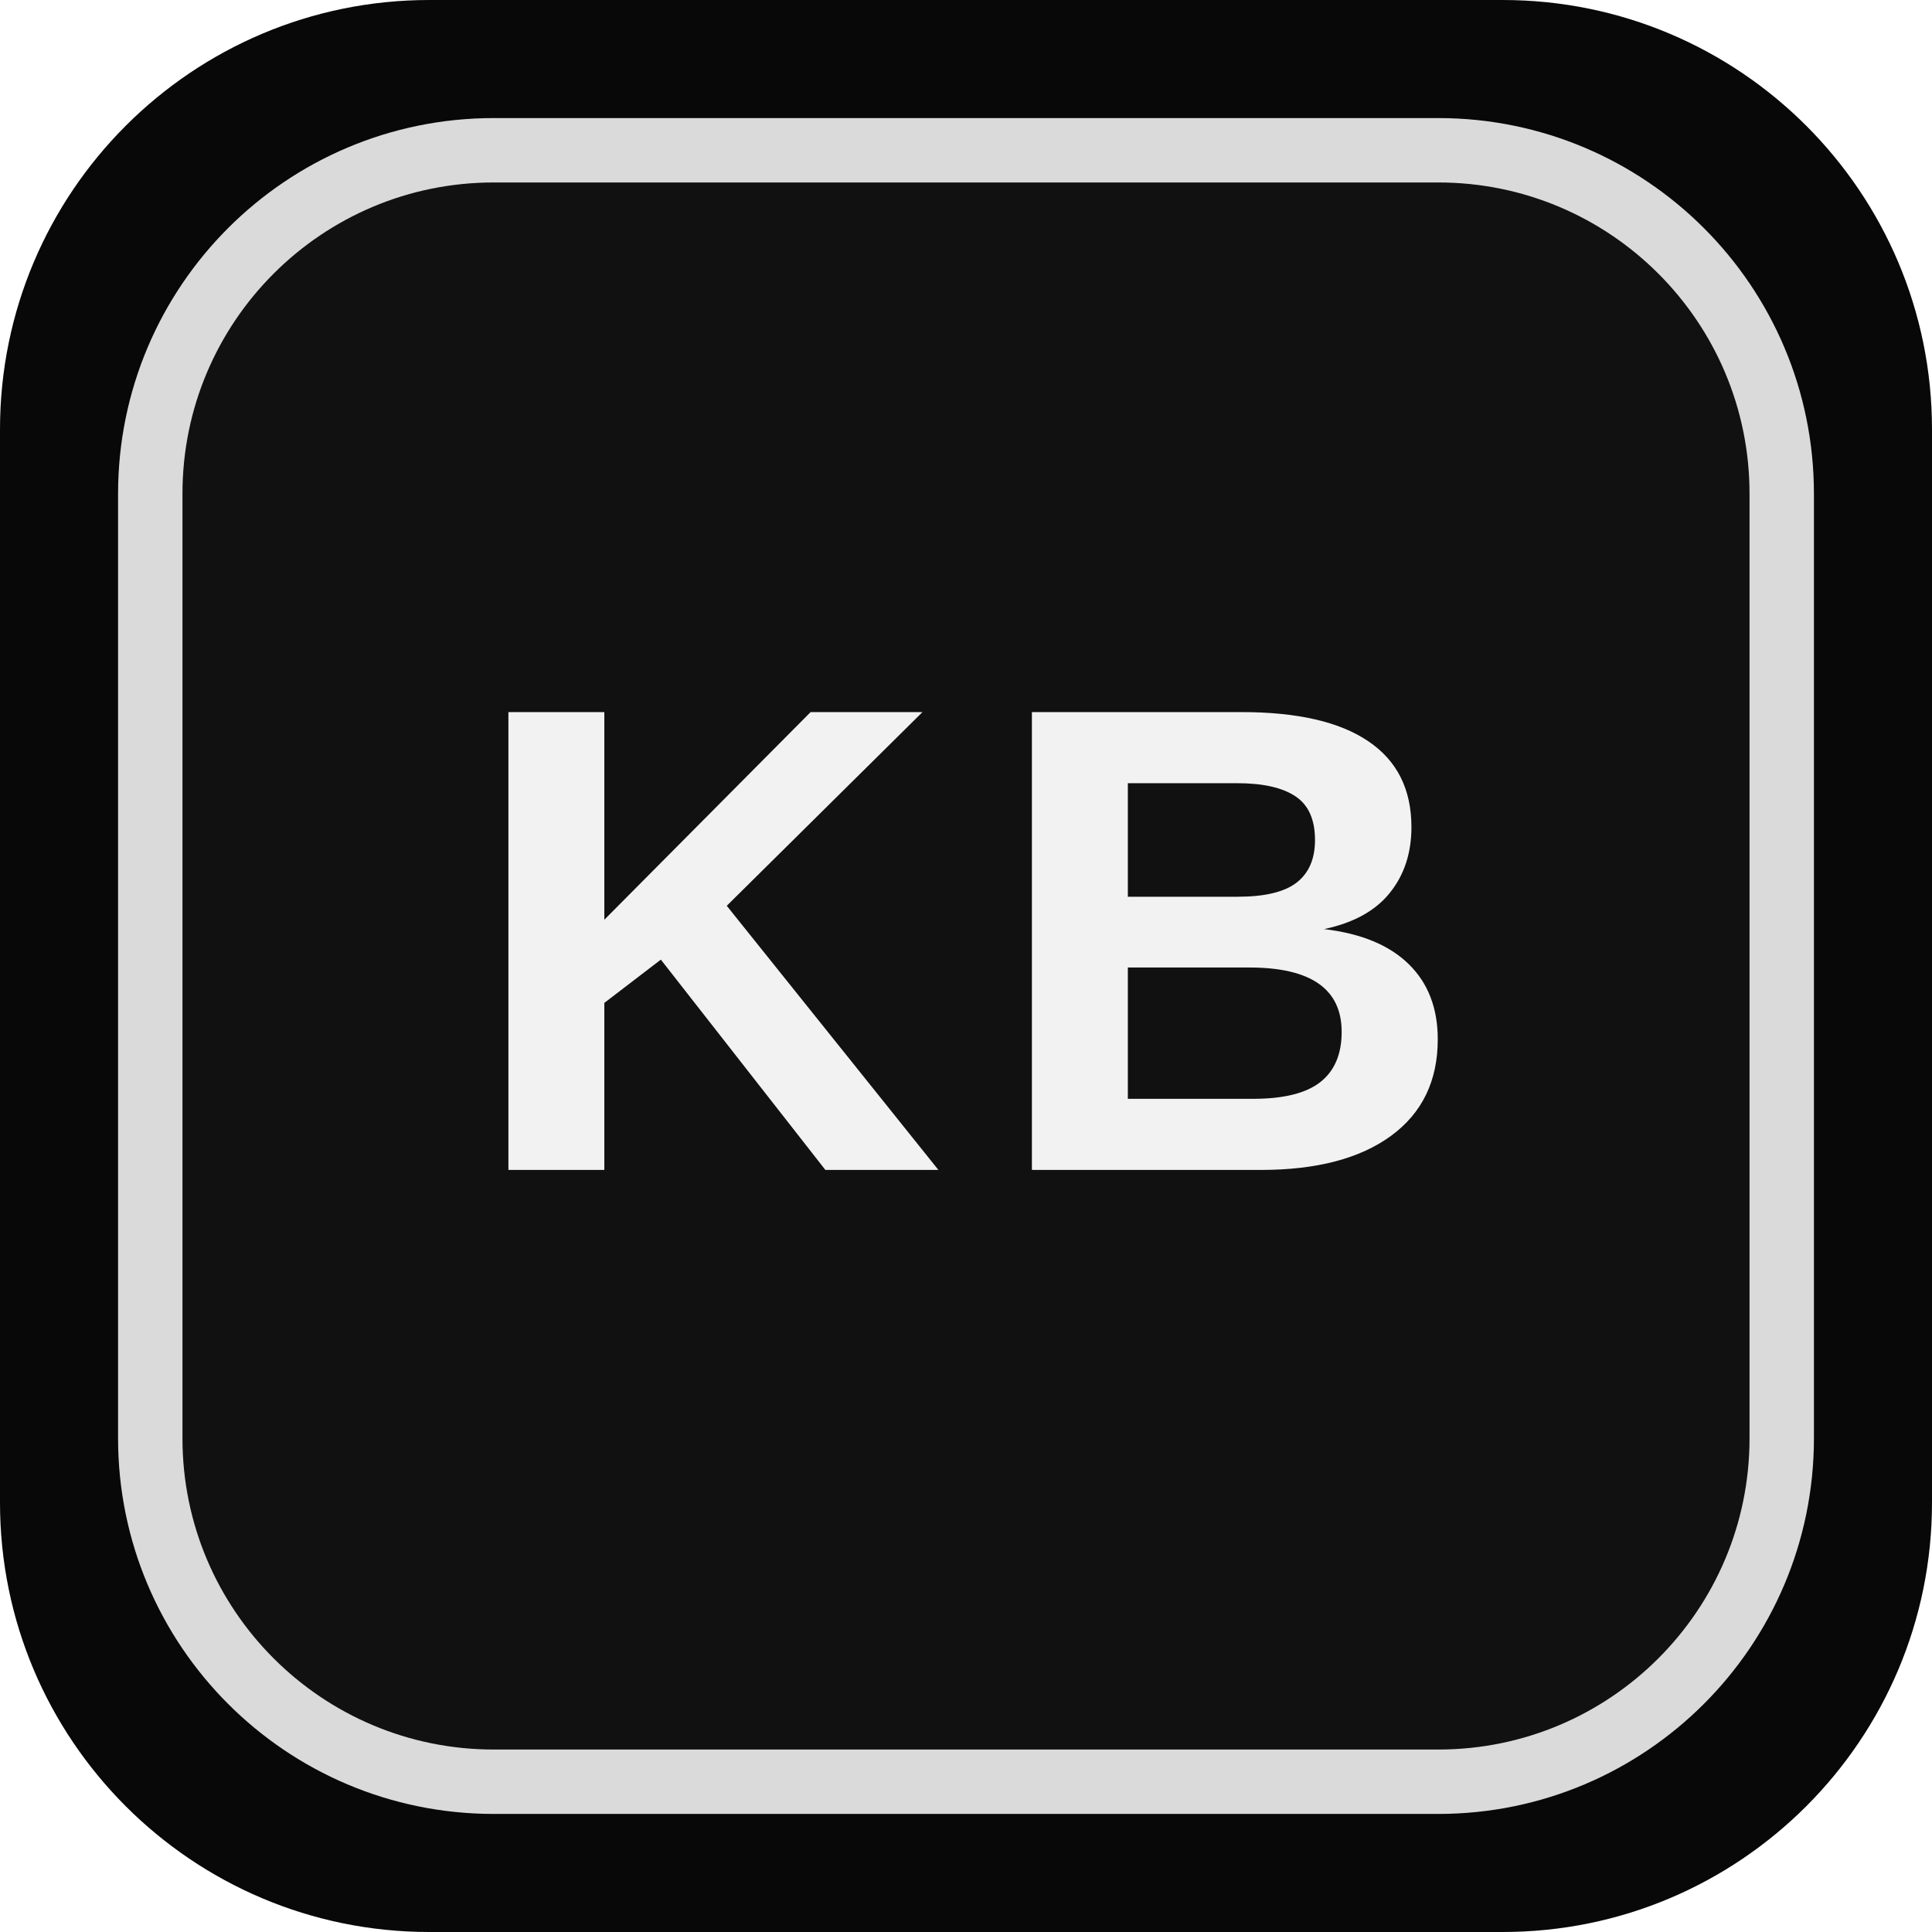
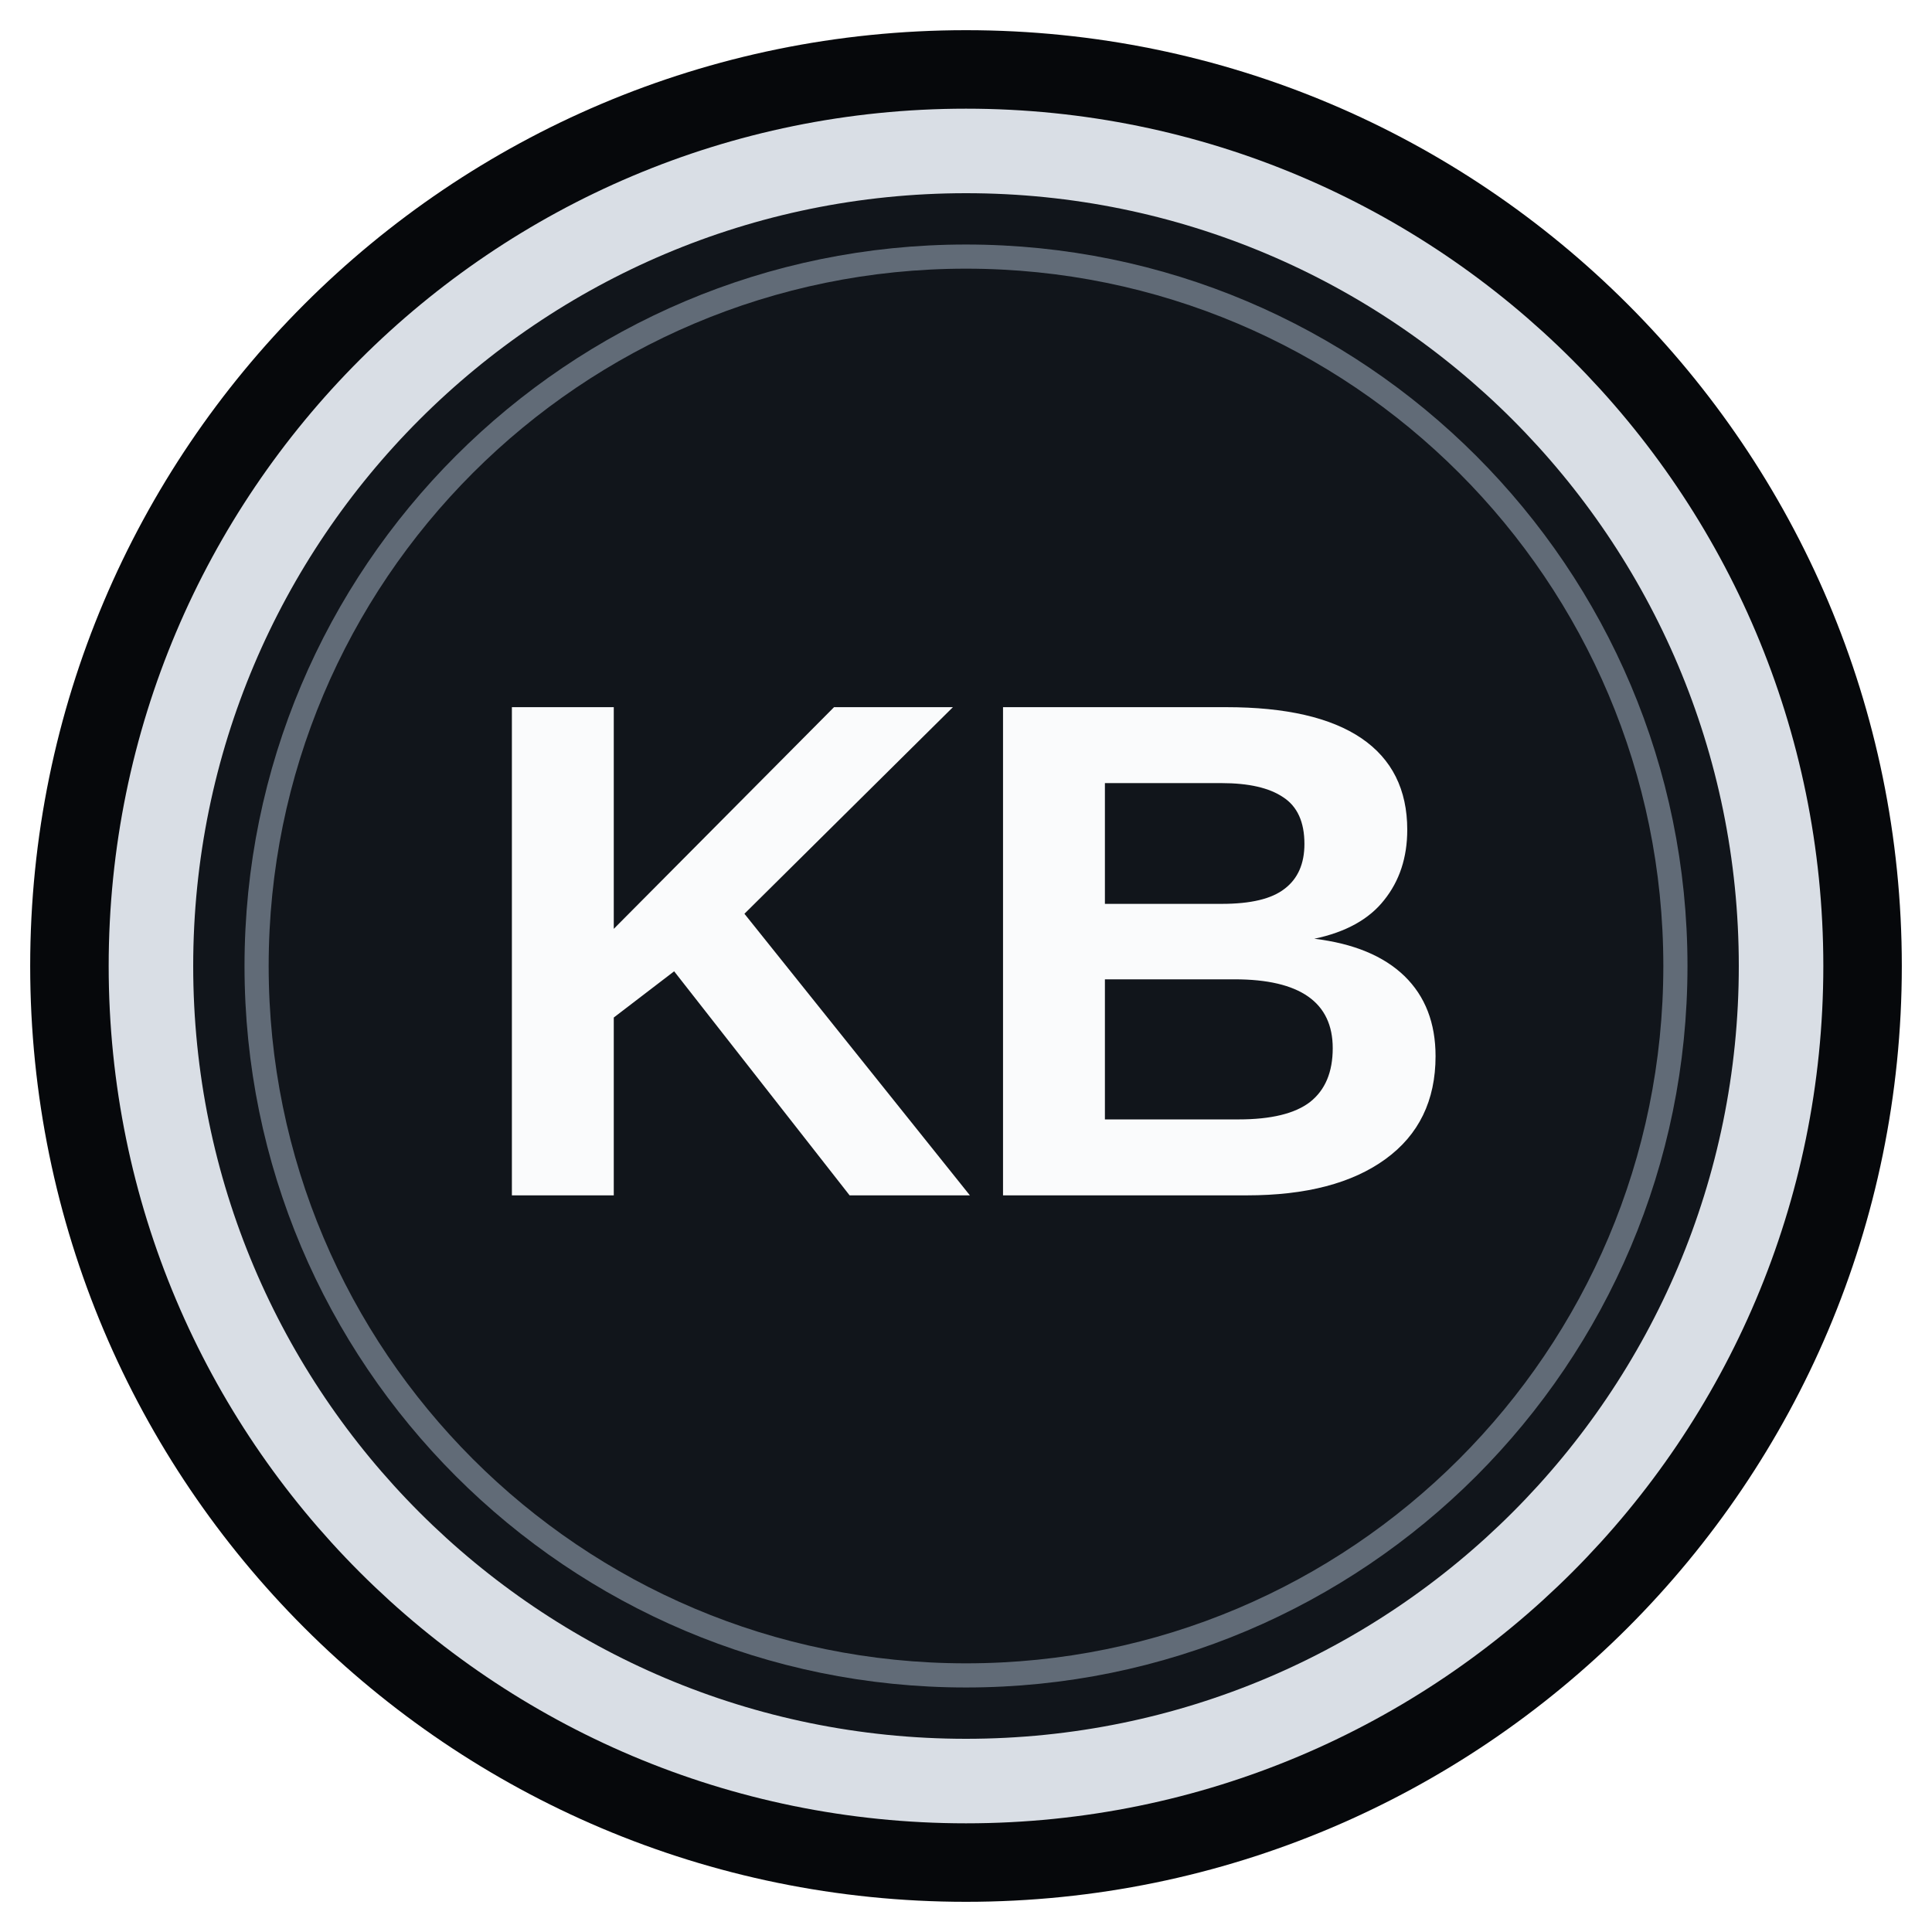
- <svg xmlns="http://www.w3.org/2000/svg" viewBox="0 0 180 180">
-   <rect width="180" height="180" rx="40" fill="#080808" />
-   <rect x="14" y="14" width="152" height="152" rx="32" fill="#111111" stroke="#dadada" stroke-width="6" />
-   <text x="90" y="109" fill="#f2f2f2" font-family="ui-sans-serif,system-ui,Arial,sans-serif" font-size="62" font-weight="600" letter-spacing="4" text-anchor="middle">KB</text>
+ <svg xmlns="http://www.w3.org/2000/svg" viewBox="0 0 64 64" width="180" height="180">
+   <circle cx="32" cy="32" r="31" fill="#06080b" />
+   <circle cx="32" cy="32" r="27" fill="#11151b" stroke="#d9dee5" stroke-width="2.8" />
+   <circle cx="32" cy="32" r="23.5" fill="none" stroke="#616b77" stroke-width=".8" />
+   <text x="32" y="39.6" fill="#fafbfc" font-family="Arial,Helvetica,sans-serif" font-size="23.5" font-weight="800" letter-spacing="-.7" text-anchor="middle">KB</text>
</svg>
